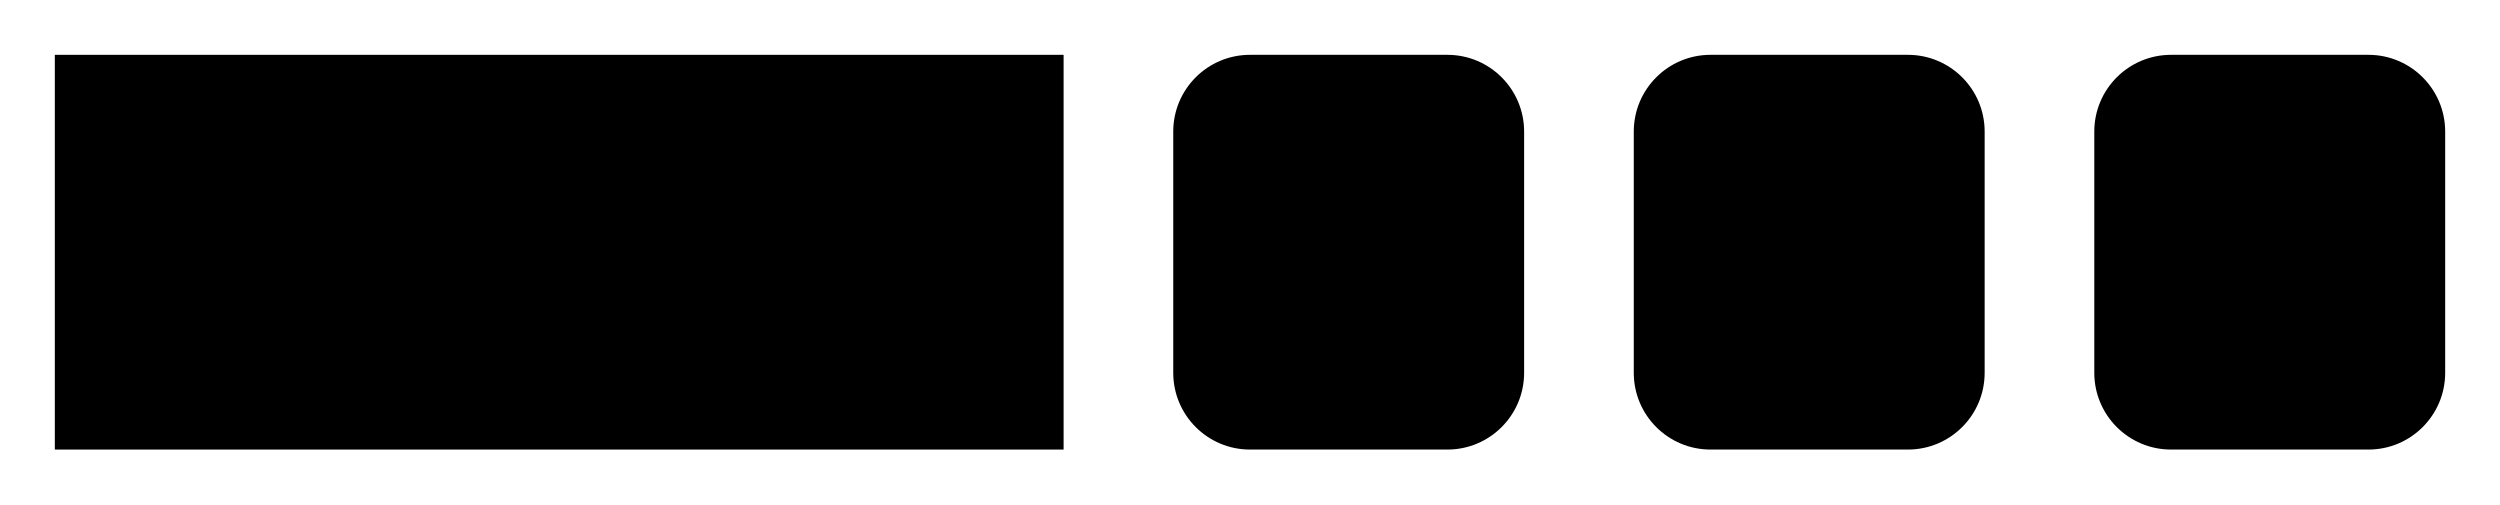
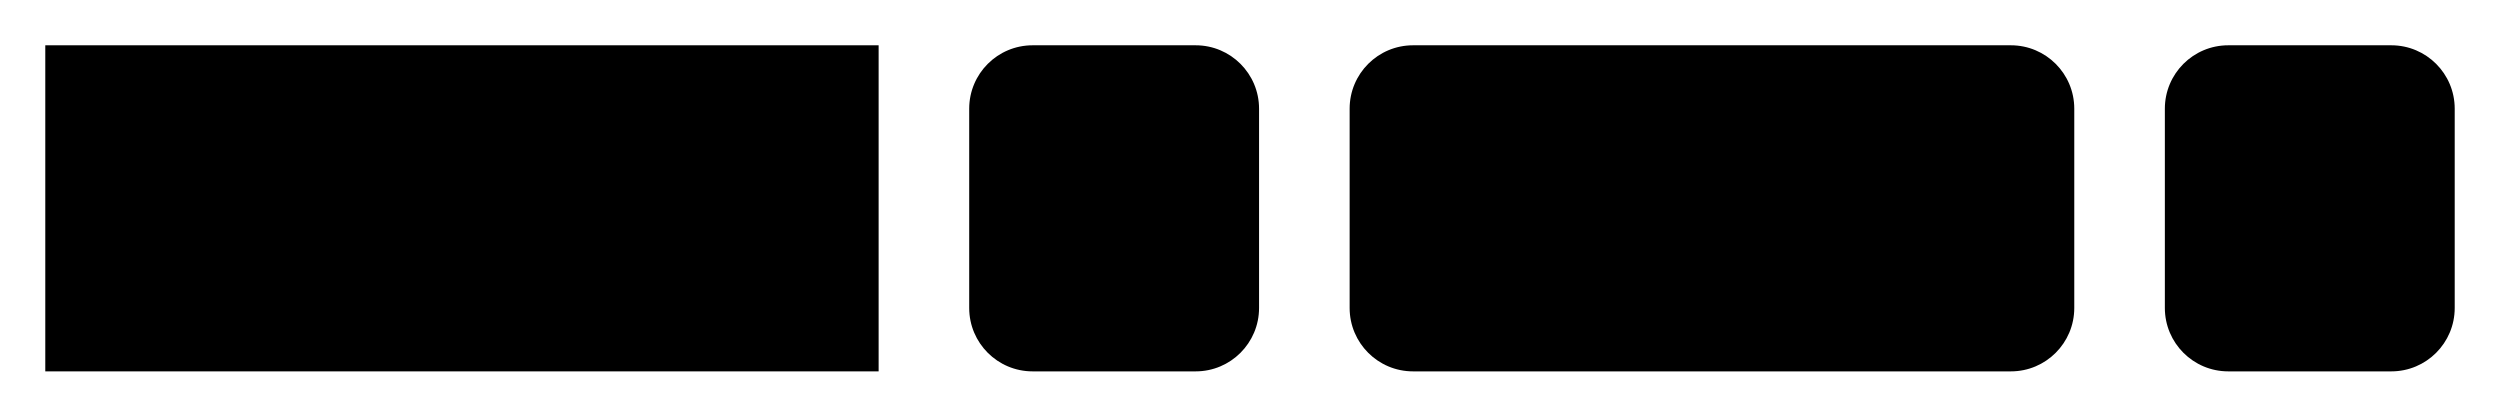
- <svg xmlns="http://www.w3.org/2000/svg" version="1.1" width="228" height="46" viewbox="0 0 228 46">
+ <svg xmlns="http://www.w3.org/2000/svg" version="1.1" width="276" height="46" viewbox="0 0 276 46">
  <defs>
    <style type="text/css">#guide .c{fill:none;stroke:#222222;}#guide .k{fill:#000000;font-family:Roboto Mono,Sans-serif;font-size:20px;}#guide .s{fill:#e4f4ff;stroke:#222222;}#guide .syn{fill:#8D8D8D;font-family:Roboto Mono,Sans-serif;font-size:20px;}</style>
  </defs>
-   <path class="c" d="M0 31h5m92 0h10m32 0h10m32 0h10m32 0h5" />
+   <path class="c" d="M0 31h5m92 0h10m32 0h10m80 0h10m32 0h5" />
  <rect class="s" x="5" y="5" width="92" height="36" />
  <text class="k" x="15" y="31">MV_MAX</text>
  <rect class="s" x="107" y="5" width="32" height="36" rx="7" />
  <text class="syn" x="117" y="31">(</text>
-   <rect class="s" x="149" y="5" width="32" height="36" rx="7" />
-   <text class="k" x="159" y="31">v</text>
-   <rect class="s" x="191" y="5" width="32" height="36" rx="7" />
-   <text class="syn" x="201" y="31">)</text>
+   <rect class="s" x="149" y="5" width="80" height="36" rx="7" />
+   <text class="k" x="159" y="31">field</text>
+   <rect class="s" x="239" y="5" width="32" height="36" rx="7" />
+   <text class="syn" x="249" y="31">)</text>
</svg>
